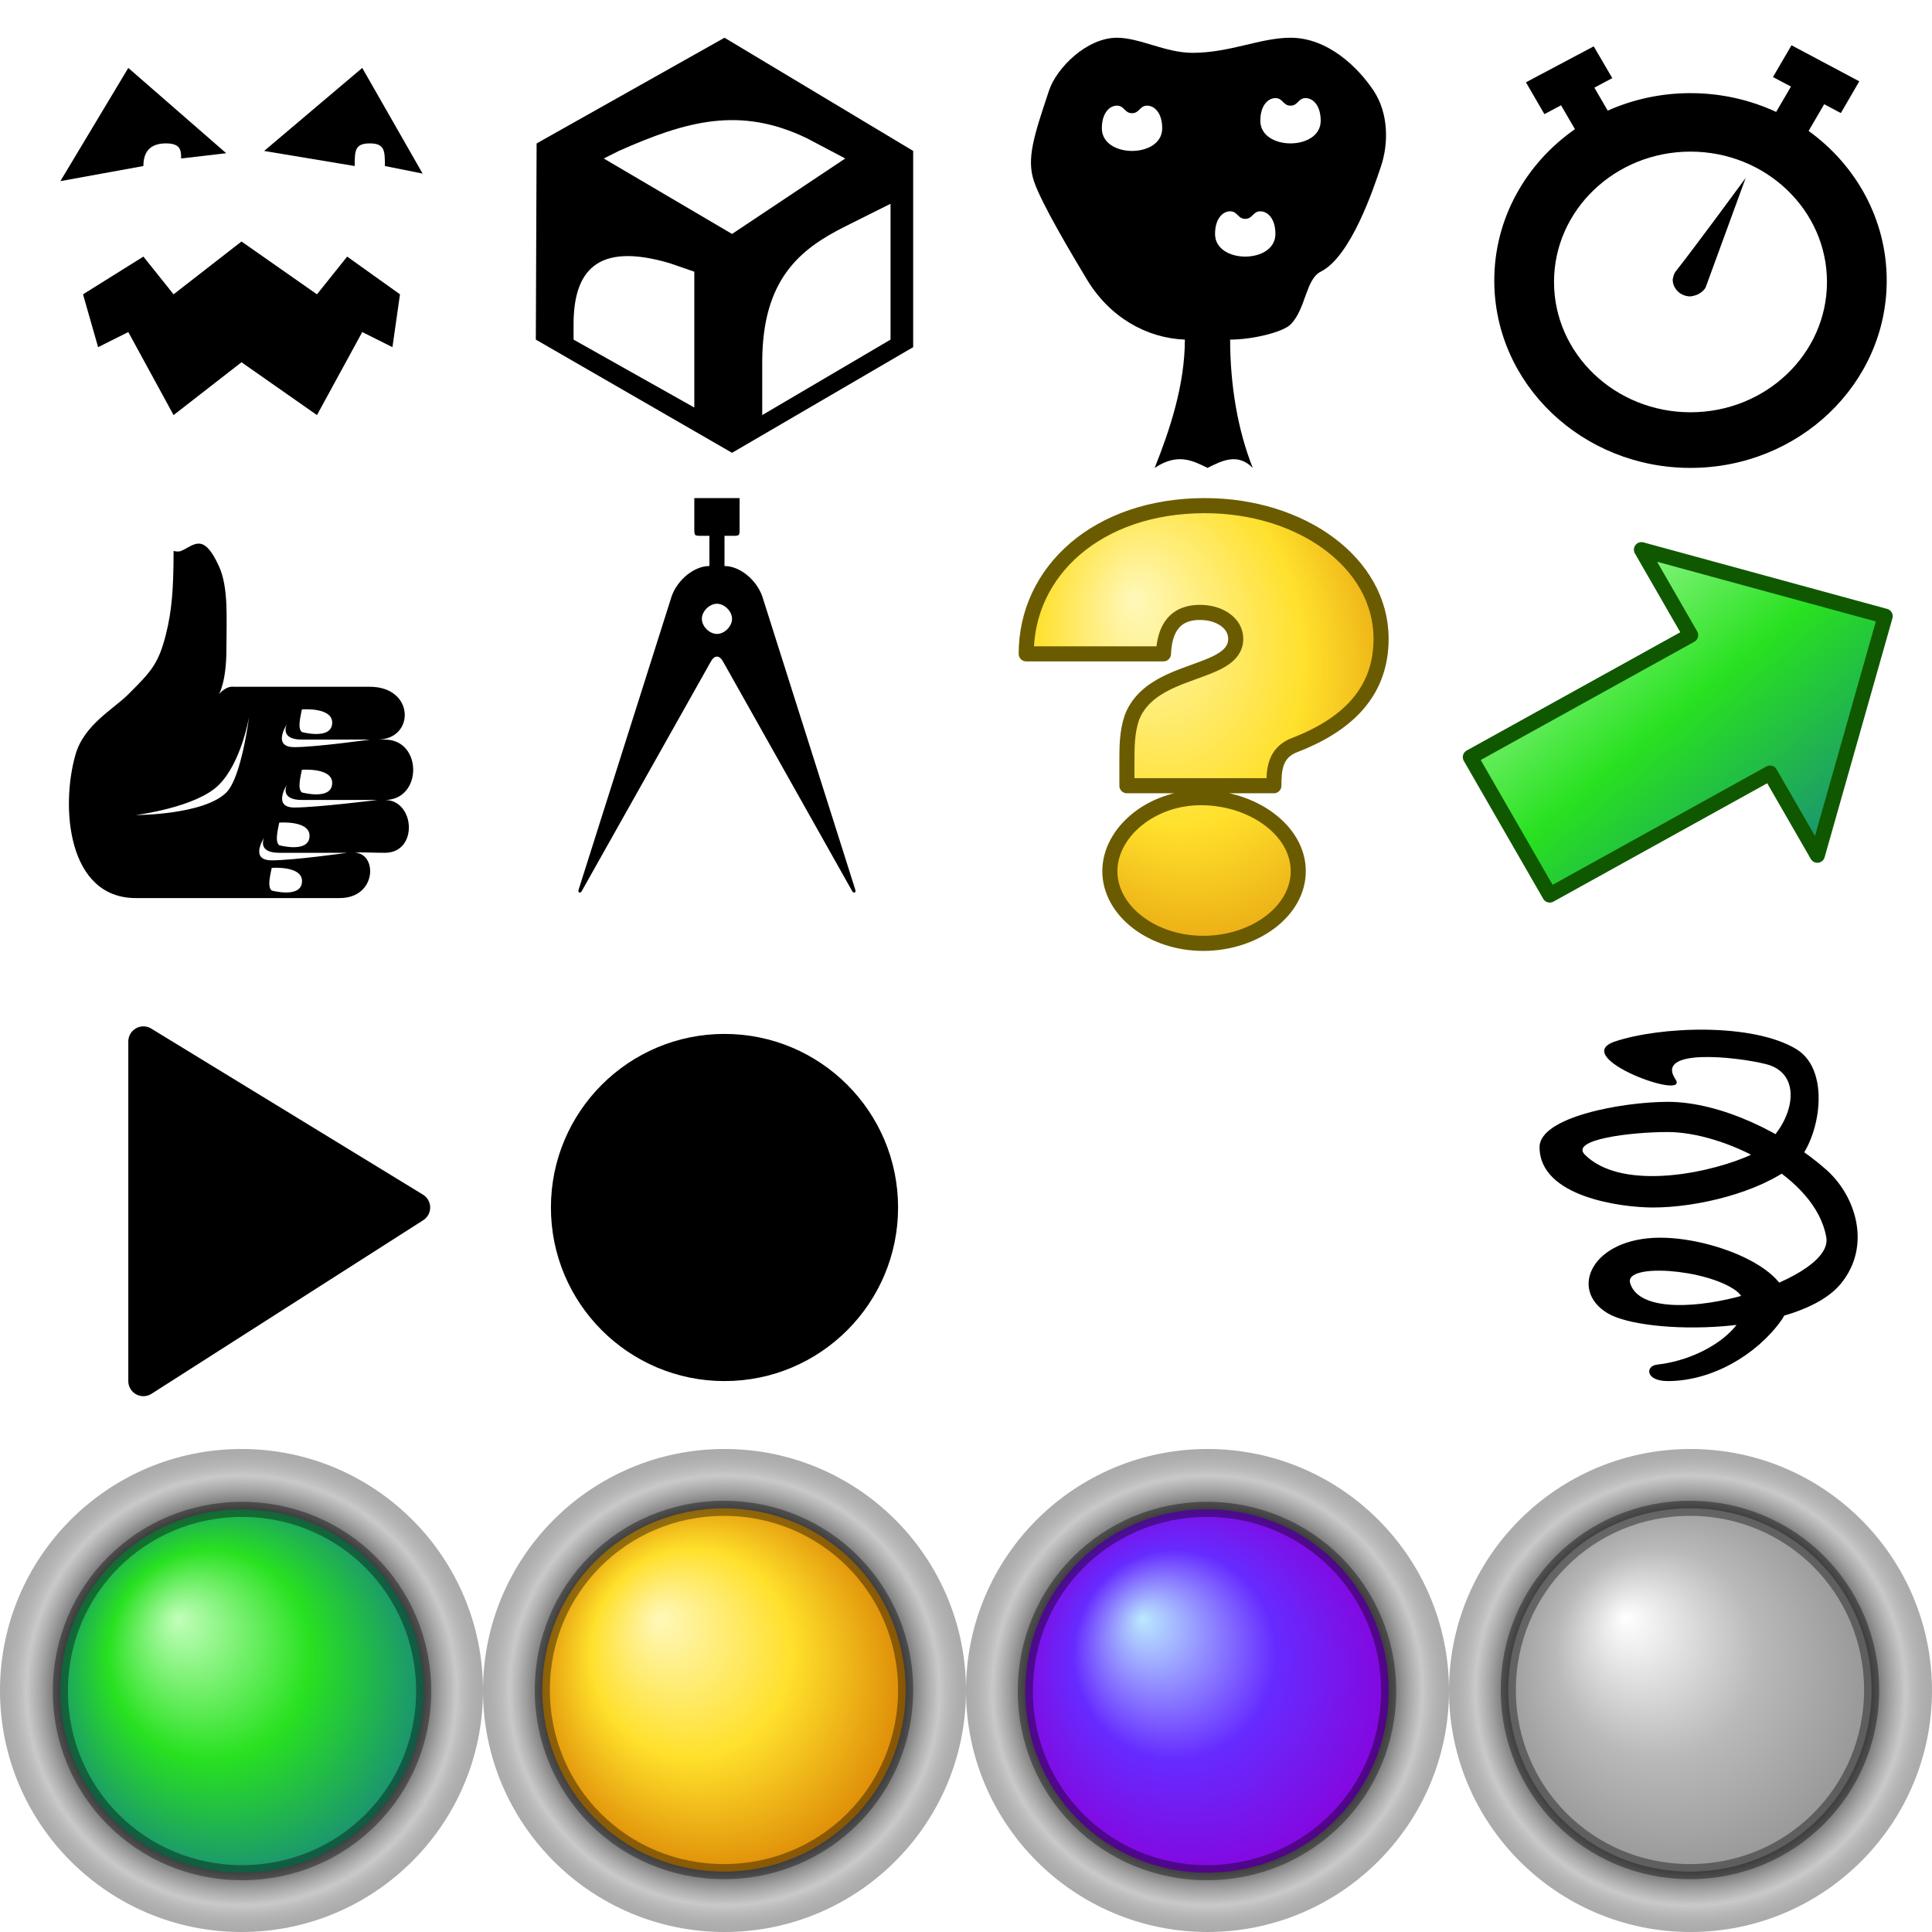
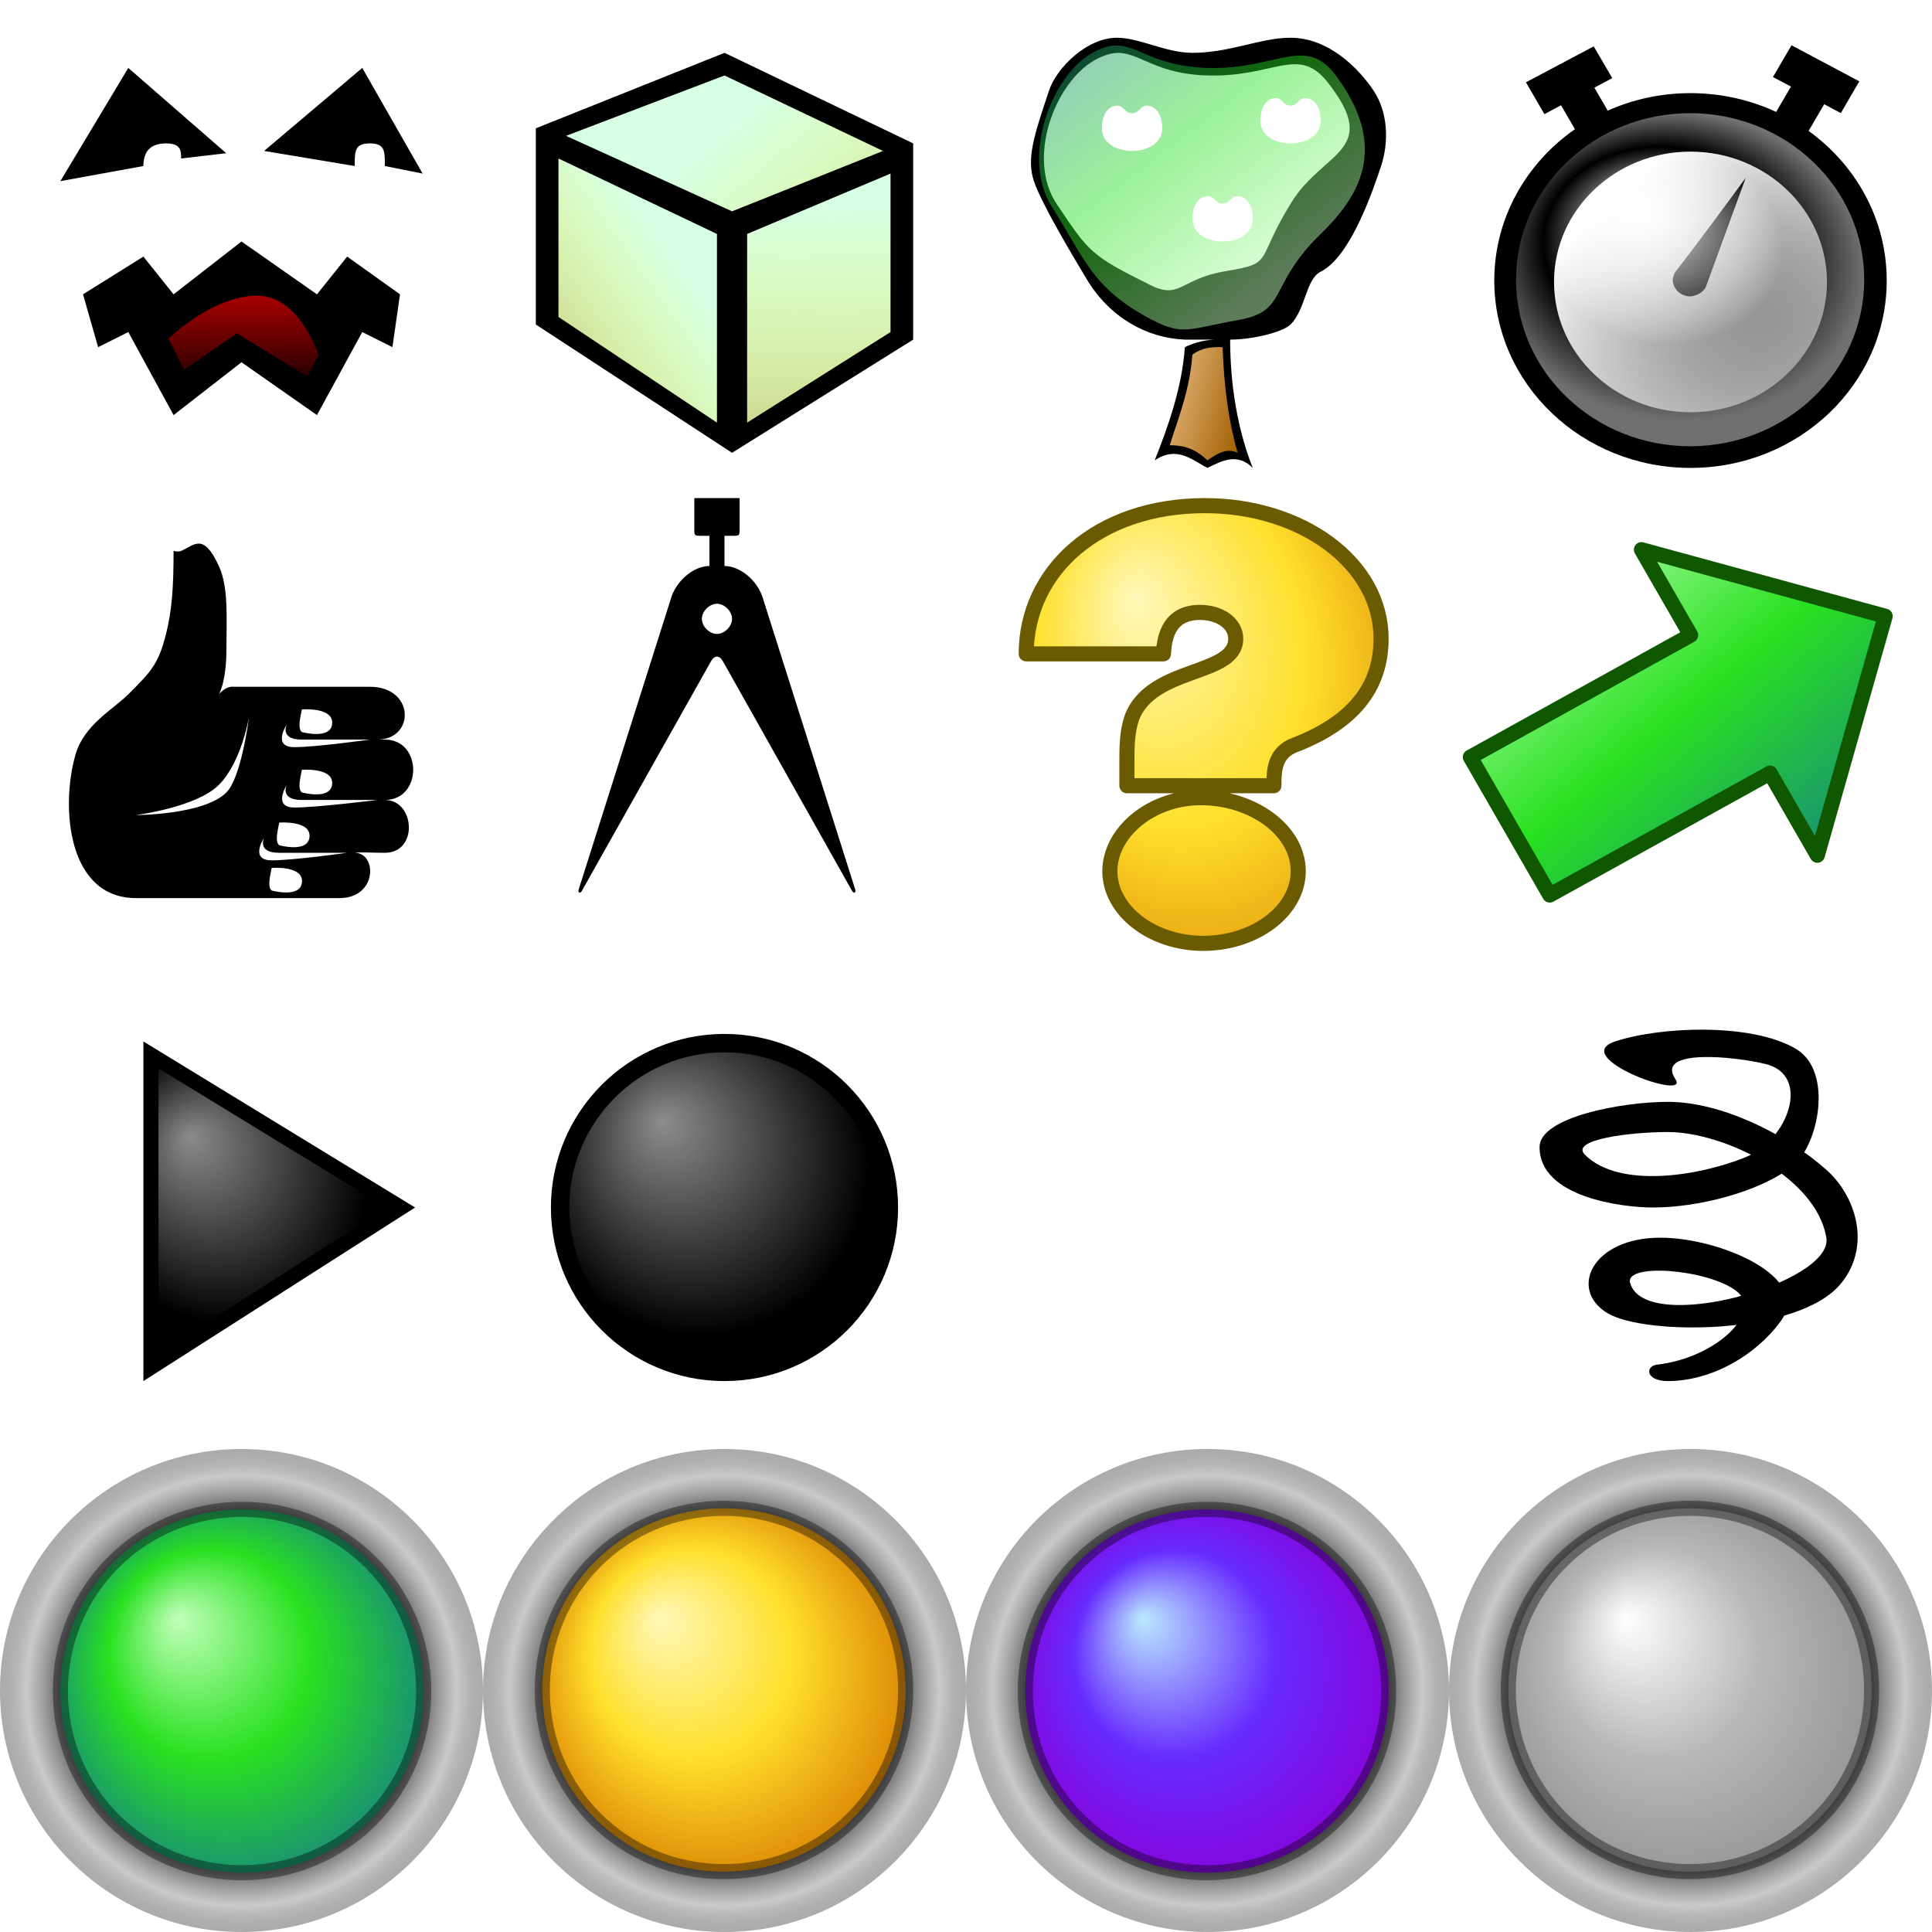
<svg xmlns="http://www.w3.org/2000/svg" xmlns:xlink="http://www.w3.org/1999/xlink" width="256" height="256" id="svg2412" version="1.0">
  <defs id="defs2414">
+     <linearGradient id="linearGradient20883">
+       <stop style="stop-color:#c50000;stop-opacity:1;" offset="0" id="stop20885" />
+       <stop style="stop-color:#c50000;stop-opacity:0;" offset="1" id="stop20887" />
+     </linearGradient>
+     <linearGradient id="linearGradient19902">
+       <stop style="stop-color:#c50000;stop-opacity:0.794;" offset="0" id="stop19904" />
+       <stop id="stop19910" offset="0.651" style="stop-color:#c50000;stop-opacity:0.314;" />
+       <stop style="stop-color:#c50000;stop-opacity:0;" offset="1" id="stop19906" />
+     </linearGradient>
+     <linearGradient id="linearGradient18923">
+       <stop style="stop-color:#ffffff;stop-opacity:1;" offset="0" id="stop18925" />
+       <stop id="stop18929" offset="0.641" style="stop-color:#ffffff;stop-opacity:0;" />
+       <stop style="stop-color:#ffffff;stop-opacity:0.439;" offset="1" id="stop18927" />
+     </linearGradient>
+     <linearGradient id="linearGradient18905">
+       <stop id="stop18907" offset="0" style="stop-color:#000000;stop-opacity:1;" />
+       <stop id="stop18909" offset="1" style="stop-color:#ffffff;stop-opacity:1;" />
+     </linearGradient>
+     <linearGradient id="linearGradient17928">
+       <stop id="stop17930" offset="0" style="stop-color:#c2ffba;stop-opacity:0.482;" />
+       <stop style="stop-color:#28e120;stop-opacity:0.457;" offset="0.5" id="stop17932" />
+       <stop id="stop17934" offset="1" style="stop-color:#188481;stop-opacity:0.492;" />
+     </linearGradient>
+     <linearGradient id="linearGradient16951">
+       <stop style="stop-color:#e9bd87;stop-opacity:1;" offset="0" id="stop16953" />
+       <stop style="stop-color:#a16000;stop-opacity:1;" offset="1" id="stop16955" />
+     </linearGradient>
+     <linearGradient id="linearGradient13065">
+       <stop id="stop13067" offset="0" style="stop-color:#000000;stop-opacity:1;" />
+       <stop id="stop13069" offset="1" style="stop-color:#000000;stop-opacity:0" />
+     </linearGradient>
+     <linearGradient id="linearGradient9102">
+       <stop style="stop-color:#ad8e40;stop-opacity:0.611;" offset="0" id="stop9104" />
+       <stop style="stop-color:#f8fc18;stop-opacity:0;" offset="1" id="stop9106" />
+     </linearGradient>
    <radialGradient gradientUnits="userSpaceOnUse" gradientTransform="matrix(0.8500516,-8.3141387e-2,9.9091691e-2,1.462186,22.19747,-575.4387)" r="128.062" fy="1405.767" fx="1070.759" cy="1443.233" cx="1101.779" id="radialGradient4332" xlink:href="#linearGradient19105" />
    <radialGradient gradientUnits="userSpaceOnUse" r="165.14" fy="1381.023" fx="260.662" cy="1381.023" cx="260.662" id="radialGradient19084" xlink:href="#linearGradient19078" />
    <linearGradient id="linearGradient3143">
      <stop id="stop3145" offset="0" style="stop-color:#656565;stop-opacity:1;" />
      <stop style="stop-color:#8c8c8c;stop-opacity:1;" offset="0.402" id="stop3153" />
      <stop style="stop-color:#777777;stop-opacity:1;" offset="0.546" id="stop3151" />
      <stop id="stop3155" offset="0.846" style="stop-color:#b7b7b7;stop-opacity:1;" />
      <stop id="stop3147" offset="1" style="stop-color:#a2a2a2;stop-opacity:1;" />
    </linearGradient>
    <linearGradient id="linearGradient3167">
      <stop style="stop-color:#b7b7b7;stop-opacity:0.328;" offset="0" id="stop3175" />
      <stop style="stop-color:#ffffff;stop-opacity:0.524;" offset="1" id="stop3177" />
    </linearGradient>
    <linearGradient id="linearGradient5125">
      <stop style="stop-color:#78552f;stop-opacity:1;" offset="0" id="stop5127" />
      <stop id="stop5131" offset="0.5" style="stop-color:#966c22;stop-opacity:1;" />
      <stop style="stop-color:#bea467;stop-opacity:1;" offset="1" id="stop5129" />
    </linearGradient>
    <linearGradient id="linearGradient7113">
      <stop id="stop7115" offset="0" style="stop-color:#ffffff;stop-opacity:1;" />
      <stop id="stop7119" offset="1" style="stop-color:#ffffff;stop-opacity:0;" />
    </linearGradient>
    <linearGradient id="linearGradient8103">
      <stop id="stop8105" offset="0" style="stop-color:#9b7013;stop-opacity:0;" />
      <stop id="stop8107" offset="1" style="stop-color:#684200;stop-opacity:0.541;" />
    </linearGradient>
    <linearGradient id="linearGradient8113">
      <stop id="stop8115" offset="0" style="stop-color:#967e39;stop-opacity:1;" />
      <stop style="stop-color:#bfa652;stop-opacity:1;" offset="0.5" id="stop8123" />
      <stop id="stop8117" offset="1" style="stop-color:#ece1b0;stop-opacity:1;" />
    </linearGradient>
    <linearGradient id="linearGradient11042">
      <stop id="stop11044" offset="0" style="stop-color:#e7bb53;stop-opacity:1;" />
      <stop id="stop11046" offset="1" style="stop-color:#bf6708;stop-opacity:1;" />
    </linearGradient>
    <linearGradient id="linearGradient4175">
      <stop id="stop4177" offset="0" style="stop-color:#d5eeef;stop-opacity:1;" />
      <stop id="stop4179" offset="1" style="stop-color:#55b8ff;stop-opacity:1;" />
    </linearGradient>
    <linearGradient id="linearGradient4193">
      <stop id="stop4195" offset="0" style="stop-color:#956f00;stop-opacity:1;" />
      <stop style="stop-color:#fcf5e1;stop-opacity:1;" offset="0.943" id="stop4201" />
      <stop id="stop4197" offset="1" style="stop-color:#ffca2d;stop-opacity:1;" />
    </linearGradient>
    <linearGradient id="linearGradient10639">
      <stop id="stop10641" offset="0" style="stop-color:#ffffff;stop-opacity:1;" />
      <stop id="stop10643" offset="1" style="stop-color:#858585;stop-opacity:1;" />
    </linearGradient>
    <linearGradient id="linearGradient12979">
      <stop id="stop12981" offset="0" style="stop-color:#fcd6b2;stop-opacity:1;" />
      <stop id="stop12983" offset="1" style="stop-color:#fff2e9;stop-opacity:1;" />
    </linearGradient>
    <linearGradient id="linearGradient12993">
      <stop id="stop12995" offset="0" style="stop-color:#000000;stop-opacity:1;" />
      <stop style="stop-color:#757575;stop-opacity:1;" offset="0.485" id="stop13001" />
      <stop id="stop12997" offset="1" style="stop-color:#646464;stop-opacity:1;" />
    </linearGradient>
    <linearGradient id="linearGradient13059">
      <stop id="stop13061" offset="0" style="stop-color:#2724c9;stop-opacity:1;" />
      <stop id="stop13063" offset="1" style="stop-color:#15136f;stop-opacity:1;" />
    </linearGradient>
    <linearGradient id="linearGradient14149">
      <stop id="stop14151" offset="0" style="stop-color:#ff4f4f;stop-opacity:1;" />
      <stop id="stop14153" offset="1" style="stop-color:#1100fd;stop-opacity:1;" />
    </linearGradient>
    <linearGradient id="linearGradient14168">
      <stop id="stop14170" offset="0" style="stop-color:#ffffff;stop-opacity:1;" />
      <stop style="stop-color:#7f7f7f;stop-opacity:1;" offset="0.776" id="stop14176" />
      <stop id="stop14172" offset="1" style="stop-color:#000000;stop-opacity:1;" />
    </linearGradient>
    <linearGradient id="linearGradient19078">
      <stop id="stop19080" offset="0" style="stop-color:#000000;stop-opacity:1;" />
      <stop style="stop-color:#000000;stop-opacity:1;" offset="0.676" id="stop4444" />
      <stop style="stop-color:#5c5c5c;stop-opacity:1;" offset="0.741" id="stop19086" />
      <stop id="stop19088" offset="0.891" style="stop-color:#aeaeae;stop-opacity:0.663;" />
      <stop id="stop19082" offset="1" style="stop-color:#3e3e3e;stop-opacity:0.436;" />
    </linearGradient>
    <linearGradient id="linearGradient19105">
      <stop id="stop19107" offset="0" style="stop-color:#fff8ba;stop-opacity:1;" />
      <stop style="stop-color:#ffe02b;stop-opacity:1;" offset="0.5" id="stop19113" />
      <stop id="stop19109" offset="1" style="stop-color:#d87c00;stop-opacity:1;" />
    </linearGradient>
    <linearGradient id="linearGradient20092">
      <stop style="stop-color:#c2ffba;stop-opacity:1;" offset="0" id="stop20094" />
      <stop id="stop20096" offset="0.5" style="stop-color:#28e120;stop-opacity:1;" />
      <stop style="stop-color:#188481;stop-opacity:1;" offset="1" id="stop20098" />
    </linearGradient>
    <linearGradient id="linearGradient3337">
      <stop style="stop-color:#bae9ff;stop-opacity:1;" offset="0" id="stop3339" />
      <stop id="stop3341" offset="0.5" style="stop-color:#662bff;stop-opacity:1;" />
      <stop style="stop-color:#8a00d8;stop-opacity:1;" offset="1" id="stop3343" />
    </linearGradient>
    <linearGradient id="linearGradient3348">
      <stop id="stop3350" offset="0" style="stop-color:#ffffff;stop-opacity:1;" />
      <stop style="stop-color:#b9b9b9;stop-opacity:1;" offset="0.5" id="stop3352" />
      <stop id="stop3354" offset="1" style="stop-color:#919191;stop-opacity:1;" />
    </linearGradient>
    <radialGradient xlink:href="#linearGradient19105" id="radialGradient3276" gradientUnits="userSpaceOnUse" gradientTransform="matrix(0.8500516,-8.3141385e-2,9.9091689e-2,1.462186,-1083.059,-1860.513)" cx="1101.779" cy="1443.233" fx="1070.759" fy="1405.767" r="128.062" />
    <radialGradient xlink:href="#linearGradient20092" id="radialGradient3300" gradientUnits="userSpaceOnUse" gradientTransform="matrix(1.077378,7.7200246e-8,-7.9972563e-8,1.116067,-20.17022,-160.2905)" cx="260.672" cy="1381.015" fx="220.196" fy="1337.302" r="125.541" />
    <radialGradient xlink:href="#linearGradient19078" id="radialGradient5441" gradientUnits="userSpaceOnUse" cx="260.662" cy="1381.023" fx="260.662" fy="1381.023" r="165.14" />
    <radialGradient xlink:href="#linearGradient19105" id="radialGradient8356" gradientUnits="userSpaceOnUse" gradientTransform="matrix(1.077378,7.7200246e-8,-7.9972563e-8,1.116067,-20.17022,-160.2905)" cx="260.672" cy="1381.015" fx="220.196" fy="1337.302" r="125.541" />
    <radialGradient xlink:href="#linearGradient3337" id="radialGradient8360" gradientUnits="userSpaceOnUse" gradientTransform="matrix(1.077378,7.7200246e-8,-7.9972563e-8,1.116067,-20.17022,-160.2905)" cx="260.672" cy="1381.015" fx="220.196" fy="1337.302" r="125.541" />
    <radialGradient xlink:href="#linearGradient3348" id="radialGradient8364" gradientUnits="userSpaceOnUse" gradientTransform="matrix(1.077378,7.7200246e-8,-7.9972563e-8,1.116067,-20.17022,-160.2905)" cx="260.672" cy="1381.015" fx="220.196" fy="1337.302" r="125.541" />
    <radialGradient xlink:href="#linearGradient19105" id="radialGradient14195" gradientUnits="userSpaceOnUse" gradientTransform="matrix(0.2792664,-2.112386e-2,3.2554481e-2,0.3715,-194.6947,-420.3405)" cx="1101.779" cy="1443.233" fx="1070.759" fy="1405.767" r="128.062" />
    <linearGradient xlink:href="#linearGradient20092" id="linearGradient22056" x1="200.901" y1="71.833" x2="240.898" y2="119.596" gradientUnits="userSpaceOnUse" />
+     <radialGradient xlink:href="#linearGradient7113" id="radialGradient7150" gradientUnits="userSpaceOnUse" gradientTransform="matrix(1.086984,-1.8890372e-2,3.7378081e-2,0.5618626,-13.8766,67.79762)" cx="91.464" cy="144.685" fx="86.558" fy="138.658" r="22.5" />
+     <radialGradient xlink:href="#linearGradient7113" id="radialGradient8121" cx="30.877" cy="157.807" fx="27.055" fy="152.869" r="15.109" gradientTransform="matrix(1.227333,-6.2598408e-2,6.3701384e-2,1.248959,-17.85773,-38.7202)" gradientUnits="userSpaceOnUse" />
+     <linearGradient xlink:href="#linearGradient9102" id="linearGradient9100" x1="66.934" y1="48.422" x2="87.375" y2="33.732" gradientUnits="userSpaceOnUse" gradientTransform="translate(0.4298467,-0.8596934)" />
+     <linearGradient xlink:href="#linearGradient9102" id="linearGradient9110" gradientUnits="userSpaceOnUse" x1="87.4" y1="65.95" x2="87.172" y2="26.639" gradientTransform="translate(24,1)" />
+     <linearGradient xlink:href="#linearGradient9102" id="linearGradient9114" gradientUnits="userSpaceOnUse" gradientTransform="translate(30.4239,-19.71641)" x1="101.179" y1="58.959" x2="75.825" y2="29.172" />
+     <linearGradient xlink:href="#linearGradient18905" id="linearGradient12061" x1="122.97" y1="170.654" x2="105.554" y2="133.903" gradientUnits="userSpaceOnUse" />
+     <linearGradient xlink:href="#linearGradient17928" id="linearGradient12094" gradientUnits="userSpaceOnUse" gradientTransform="matrix(1.024746,0,0,1.069187,-20.45741,110.8488)" x1="187.751" y1="-70.942" x2="162.61" y2="-105.073" />
+     <linearGradient xlink:href="#linearGradient16951" id="linearGradient16957" x1="153.21" y1="51.71" x2="165.503" y2="54.934" gradientUnits="userSpaceOnUse" />
+     <radialGradient xlink:href="#linearGradient18923" id="radialGradient18921" cx="222.539" cy="37.152" fx="217.295" fy="29.075" r="22.782" gradientTransform="matrix(1.073291,8.4089246e-2,-7.4534673e-2,0.8176915,-13.54089,-11.73898)" gradientUnits="userSpaceOnUse" spreadMethod="pad" />
+     <linearGradient xlink:href="#linearGradient20883" id="linearGradient20889" x1="33.846" y1="36.548" x2="34.137" y2="53.671" gradientUnits="userSpaceOnUse" />
  </defs>
  <g id="layer1">
    <path id="FillArea" style="color:#000000;fill:#868686;fill-opacity:0;fill-rule:evenodd;stroke:none;stroke-width:2;stroke-linecap:round;stroke-linejoin:round;stroke-miterlimit:4;stroke-dashoffset:0;stroke-opacity:1;marker:none;marker-start:none;marker-mid:none;marker-end:none;visibility:visible;display:inline;overflow:visible;enable-background:accumulate;opacity:1" d="M 64,32 C 64,49.664 49.664,64 32,64 C 14.336,64 0,49.664 0,32 C 0,14.336 14.336,3.5527137e-15 32,0 C 49.664,-7.1054274e-15 64,14.336 64,32 z M 128,32 C 128,49.664 113.664,64 96,64 C 78.336,64 64,49.664 64,32 C 64,14.336 78.336,3.5527137e-15 96,0 C 113.664,-7.1054274e-15 128,14.336 128,32 z M 192,32 C 192,49.664 177.664,64 160,64 C 142.336,64 128,49.664 128,32 C 128,14.336 142.336,3.5527137e-15 160,0 C 177.664,-7.1054274e-15 192,14.336 192,32 z M 256,32 C 256,49.664 241.664,64 224,64 C 206.336,64 192,49.664 192,32 C 192,14.336 206.336,3.5527137e-15 224,0 C 241.664,-7.1054274e-15 256,14.336 256,32 z M 192,96 C 192,113.664 177.664,128 160,128 C 142.336,128 128,113.664 128,96 C 128,78.336 142.336,64 160,64 C 177.664,64 192,78.336 192,96 z M 128,96 C 128,113.664 113.664,128 96,128 C 78.336,128 64,113.664 64,96 C 64,78.336 78.336,64 96,64 C 113.664,64 128,78.336 128,96 z M 64,96 C 64,113.664 49.664,128 32,128 C 14.336,128 0,113.664 0,96 C 0,78.336 14.336,64 32,64 C 49.664,64 64,78.336 64,96 z M 256,96 C 256,113.664 241.664,128 224,128 C 206.336,128 192,113.664 192,96 C 192,78.336 206.336,64 224,64 C 241.664,64 256,78.336 256,96 z M 64,160 C 64,177.664 49.664,192 32,192 C 14.336,192 9.9999994e-08,177.664 9.9999994e-08,160 C 9.9999994e-08,142.336 14.336,128 32,128 C 49.664,128 64,142.336 64,160 z M 128,160 C 128,177.664 113.664,192 96,192 C 78.336,192 64,177.664 64,160 C 64,142.336 78.336,128 96,128 C 113.664,128 128,142.336 128,160 z M 192,160 C 192,177.664 177.664,192 160,192 C 142.336,192 128,177.664 128,160 C 128,142.336 142.336,128 160,128 C 177.664,128 192,142.336 192,160 z M 256,160 C 256,177.664 241.664,192 224,192 C 206.336,192 192,177.664 192,160 C 192,142.336 206.336,128 224,128 C 241.664,128 256,142.336 256,160 z " />
+     <path style="fill:#6cff91;fill-opacity:0.266;fill-rule:evenodd;stroke:#000000;stroke-width:1px;stroke-linecap:butt;stroke-linejoin:miter;stroke-opacity:1" d="M 72,18 L 96,8 L 119,20 L 120,45 L 97,58 L 72,43 L 72,18 z " id="path15009" />
+     <path style="opacity:1;color:#000000;fill:url(#linearGradient12061);fill-opacity:1.0;fill-rule:nonzero;stroke:none;stroke-width:4;stroke-linecap:round;stroke-linejoin:round;marker:none;marker-start:none;marker-mid:none;marker-end:none;stroke-miterlimit:4;stroke-dasharray:none;stroke-dashoffset:0;stroke-opacity:1;visibility:visible;display:inline;overflow:visible;enable-background:accumulate" id="path10119" d="M 117 150.5 A 22.5 11.5 0 1 1  72,150.5 A 22.5 11.5 0 1 1  117 150.5 z" transform="matrix(0.9139646,0,0,1.788192,136.3226,-231.1546)" />
+     <path id="Monster" style="fill:#000000;fill-opacity:1;fill-rule:evenodd;stroke:none;stroke-width:1px;stroke-linecap:butt;stroke-linejoin:miter;stroke-opacity:1" d="M 17,9 L 8,24 L 19,22 C 19,20 20,19 22,19 C 24,19 24,20 24,21 L 29.975,20.302 L 17,9 z M 48,9 L 35,20 L 47,22 C 47,20 47,19 49,19 C 51,19 51,20 51,22 L 56,23 L 48,9 z M 32,48 L 23,55 L 17,44 L 13,46 L 11,39 L 19,34 L 23,39 L 32,32 L 42,39 L 46,34 L 53,39 L 52,46 L 48,44 L 42,55 L 32,48 z " />
    <path style="color:#000000;fill:url(#radialGradient19084);fill-opacity:1;fill-rule:evenodd;stroke:none;stroke-width:12;stroke-linecap:round;stroke-linejoin:round;marker:none;marker-start:none;marker-mid:none;marker-end:none;stroke-miterlimit:4;stroke-dasharray:none;stroke-dashoffset:0;stroke-opacity:1;visibility:visible;display:inline;overflow:visible;enable-background:accumulate" id="IconBorder1" d="M 425.802 1381.023 A 165.14 165.14 0 1 1  95.522,1381.023 A 165.14 165.14 0 1 1  425.802 1381.023 z" transform="matrix(0.1937751,0,0,0.1937751,-18.50981,-43.60786)" />
    <path xlink:href="#path18105" style="color:#000000;fill:url(#radialGradient3300);fill-opacity:1;fill-rule:evenodd;stroke:#000000;stroke-width:10.107;stroke-linecap:round;stroke-linejoin:round;marker:none;marker-start:none;marker-mid:none;marker-end:none;stroke-miterlimit:4;stroke-dasharray:none;stroke-dashoffset:0;stroke-opacity:0.384;visibility:visible;display:inline;overflow:visible;enable-background:accumulate" id="GreenFill" d="M 260.656,1259.375 C 193.039,1259.375 139.031,1313.404 139.031,1381.031 C 139.031,1448.659 193.029,1502.656 260.656,1502.656 C 328.284,1502.656 382.312,1448.649 382.312,1381.031 C 382.312,1313.414 328.274,1259.375 260.656,1259.375 z " transform="matrix(0.1978785,0,0,0.1978785,-19.51129,-49.20322)" />
    <path style="font-size:327.521px;font-style:normal;font-variant:normal;font-weight:800;font-stretch:normal;text-align:start;line-height:125%;writing-mode:lr-tb;text-anchor:start;fill:url(#radialGradient14195);fill-opacity:1;stroke:#6b5b00;stroke-width:2;stroke-linecap:round;stroke-linejoin:round;stroke-miterlimit:4;stroke-dasharray:none;stroke-opacity:1;font-family:Blippo" d="M 168.797,104.113 C 168.797,102.033 168.904,99.703 171.594,98.704 C 179.126,95.792 183,91.215 183,84.641 C 183,74.572 172.455,67 159.651,67 C 145.448,67 135.979,75.654 135.979,86.638 L 154.163,86.638 C 154.271,84.225 155.024,81.146 159.005,81.146 C 161.588,81.146 163.74,82.561 163.74,84.641 C 163.74,89.634 152.549,88.22 149.967,95.126 C 149.321,97.04 149.321,99.037 149.321,101.034 L 149.321,104.113 L 168.797,104.113 M 147.062,115.43 C 147.062,120.673 152.657,125 159.436,125 C 166.214,125 172.025,120.756 172.025,115.43 C 172.025,110.022 165.999,105.694 159.113,105.694 C 152.442,105.694 147.062,110.354 147.062,115.43" id="Quest" />
    <path style="fill:url(#linearGradient22056);fill-opacity:1.0;fill-rule:evenodd;stroke:#105800;stroke-width:2;stroke-linecap:round;stroke-linejoin:round;stroke-miterlimit:4;stroke-dasharray:none;stroke-opacity:1" d="M 249.797,81.649 L 217.499,72.833 L 224.02,84.161 L 194.83,100.322 L 205.351,118.596 L 234.54,102.436 L 240.808,113.323 L 249.797,81.649 z " id="Waypoint" />
-     <path id="Monster" style="fill:#000000;fill-opacity:1;fill-rule:evenodd;stroke:none;stroke-width:1px;stroke-linecap:butt;stroke-linejoin:miter;stroke-opacity:1" d="M 17,9 L 8,24 L 19,22 C 19,20 20,19 22,19 C 24,19 24,20 24,21 L 29.975,20.302 L 17,9 z M 48,9 L 35,20 L 47,22 C 47,20 47,19 49,19 C 51,19 51,20 51,22 L 56,23 L 48,9 z M 32,48 L 23,55 L 17,44 L 13,46 L 11,39 L 19,34 L 23,39 L 32,32 L 42,39 L 46,34 L 53,39 L 52,46 L 48,44 L 42,55 L 32,48 z " />
    <use x="0" y="0" xlink:href="#IconBorder1" id="IconBorder2" transform="translate(63.99999,0)" width="256" height="256" />
    <use x="0" y="0" xlink:href="#IconBorder1" id="IconBorder3" transform="translate(128,-2.4224698e-7)" width="256" height="256" />
    <path transform="matrix(0.1937751,0,0,0.1937751,173.4902,-43.60786)" d="M 425.802 1381.023 A 165.14 165.14 0 1 1  95.522,1381.023 A 165.14 165.14 0 1 1  425.802 1381.023 z" id="IconBorder4" style="color:#000000;fill:url(#radialGradient5441);fill-opacity:1;fill-rule:evenodd;stroke:none;stroke-width:12;stroke-linecap:round;stroke-linejoin:round;marker:none;marker-start:none;marker-mid:none;marker-end:none;stroke-miterlimit:4;stroke-dasharray:none;stroke-dashoffset:0;stroke-opacity:1;visibility:visible;display:inline;overflow:visible;enable-background:accumulate" />
    <path xlink:href="#path18105" style="color:#000000;fill:url(#radialGradient8356);fill-opacity:1.0;fill-rule:evenodd;stroke:#000000;stroke-width:10.107;stroke-linecap:round;stroke-linejoin:round;marker:none;marker-start:none;marker-mid:none;marker-end:none;stroke-miterlimit:4;stroke-dasharray:none;stroke-dashoffset:0;stroke-opacity:0.384;visibility:visible;display:inline;overflow:visible;enable-background:accumulate" id="YellowFill" d="M 260.656,1259.375 C 193.039,1259.375 139.031,1313.404 139.031,1381.031 C 139.031,1448.659 193.029,1502.656 260.656,1502.656 C 328.284,1502.656 382.312,1448.649 382.312,1381.031 C 382.312,1313.414 328.274,1259.375 260.656,1259.375 z " transform="matrix(0.1978785,0,0,0.1978785,44.34858,-49.34336)" />
    <path xlink:href="#path18105" style="color:#000000;fill:url(#radialGradient8360);fill-opacity:1.0;fill-rule:evenodd;stroke:#000000;stroke-width:10.107;stroke-linecap:round;stroke-linejoin:round;marker:none;marker-start:none;marker-mid:none;marker-end:none;stroke-miterlimit:4;stroke-dasharray:none;stroke-dashoffset:0;stroke-opacity:0.384;visibility:visible;display:inline;overflow:visible;enable-background:accumulate" id="BlueFill" d="M 260.656,1259.375 C 193.039,1259.375 139.031,1313.404 139.031,1381.031 C 139.031,1448.659 193.029,1502.656 260.656,1502.656 C 328.284,1502.656 382.312,1448.649 382.312,1381.031 C 382.312,1313.414 328.274,1259.375 260.656,1259.375 z " transform="matrix(0.1978785,0,0,0.1978785,108.3486,-49.20324)" />
    <path xlink:href="#path18105" style="color:#000000;fill:url(#radialGradient8364);fill-opacity:1.0;fill-rule:evenodd;stroke:#000000;stroke-width:10.107;stroke-linecap:round;stroke-linejoin:round;marker:none;marker-start:none;marker-mid:none;marker-end:none;stroke-miterlimit:4;stroke-dasharray:none;stroke-dashoffset:0;stroke-opacity:0.384;visibility:visible;display:inline;overflow:visible;enable-background:accumulate" id="GrayFill" d="M 260.656,1259.375 C 193.039,1259.375 139.031,1313.404 139.031,1381.031 C 139.031,1448.659 193.029,1502.656 260.656,1502.656 C 328.284,1502.656 382.312,1448.649 382.312,1381.031 C 382.312,1313.414 328.274,1259.375 260.656,1259.375 z " transform="matrix(0.1978785,0,0,0.1978785,172.3486,-49.34336)" />
-     <path id="Item" style="fill:#000000;fill-opacity:1;fill-rule:evenodd;stroke:none;stroke-width:1px;stroke-linecap:butt;stroke-linejoin:miter;stroke-opacity:1" d="M 118,27 L 112,30 C 106,33 101,37 101,48 L 101,55 L 118,45 L 118,27 z M 106.938,18.331 C 98.088,14.047 91,16 82,20 L 80,21 L 97,31 L 112,21 L 106.938,18.331 z M 88.718,34.87 C 79,32 76,36 76,43 L 76,45 L 92,54 L 92,36 L 88.718,34.87 z M 71,45 L 71.103,19.007 L 96,5 L 121,20 L 121,46 L 97,60 L 71,45 z " />
    <path id="Event" style="color:#000000;fill:#000000;fill-opacity:1;fill-rule:evenodd;stroke:none;stroke-width:1;stroke-linecap:round;stroke-linejoin:round;marker:none;marker-start:none;marker-mid:none;marker-end:none;stroke-miterlimit:4;stroke-dashoffset:0;stroke-opacity:1;visibility:visible;display:inline;overflow:visible;enable-background:accumulate" d="M 237.384,6 L 234.926,10.208 L 237.31,11.473 L 235.35,14.831 C 231.919,13.237 228.065,12.342 223.995,12.342 C 220.075,12.342 216.365,13.174 213.031,14.659 L 211.262,11.614 L 213.635,10.35 L 211.177,6.142 L 202.195,10.906 L 204.642,15.124 L 206.845,13.951 L 208.688,17.117 C 202.212,21.634 198,28.937 198,37.176 C 198,50.882 209.643,62 223.995,62 C 238.347,62 250,50.882 250,37.176 C 250,29.08 245.936,21.883 239.651,17.35 L 241.716,13.809 L 243.92,14.983 L 246.367,10.775 L 237.384,6 z M 242.083,37.359 C 242.083,46.892 233.981,54.628 223.999,54.628 C 214.017,54.628 205.915,46.892 205.915,37.359 C 205.915,27.827 214.017,20.09 223.999,20.09 C 233.981,20.09 242.083,27.827 242.083,37.359 z M 231.312,23.578 C 231.312,23.578 224.881,32.356 222.064,35.933 C 221.766,36.312 221.727,36.66 221.641,37.036 C 221.641,38.271 222.691,39.274 223.985,39.274 C 224.847,39.174 225.527,38.812 225.987,38.134 L 231.312,23.578 z " />
    <path id="Reputation" style="fill:#000000;fill-opacity:1;fill-rule:evenodd;stroke:none;stroke-width:1px;stroke-linecap:butt;stroke-linejoin:miter;stroke-opacity:1" d="M 17,92 C 20,89 21,88 22,84 C 22.767,80.932 23,78 23,73 C 23,73 23.592,73.176 24,73 C 25.739,72.247 26.934,70.505 29,75 C 30.315,77.863 30,82 30,86 C 30,90.455 29,92 29,92 C 29,92 29.902,90.856 31,91 C 38,91 41,91 49,91 C 55,91 55,98 50,98 C 51,98 50,98 51,98 C 56,98 56,106 51,106 C 55,106 55.467,113 51,113 C 49,113 48.036,112.882 47,113 C 50,113 50,119 45,119 C 29,119 27,119 18,119 C 8.98,119 8,107 10,100 C 11.133,96.036 15,94 17,92 z M 49,98 C 49,98 41.922,99 39,99 C 36,99 38,96 38,96 C 38,96 37,98 40,98 C 42.922,98 49,98 49,98 z M 50,106 C 50,106 42,107 39,107 C 36.078,107 38,104 38,104 C 38,104 37,106 40,106 C 42.922,106 50,106 50,106 z M 46,113 C 46,113 38.922,114 36,114 C 33,114 35,111 35,111 C 35,111 34,113 37,113 C 39.922,113 46,113 46,113 z M 40,102 C 39.815,102.982 39.394,104.515 40,105 C 40,105 43.711,106.023 44,104 C 44.336,101.648 40,102 40,102 z M 40,94 C 39.815,94.982 39.394,96.515 40,97 C 40,97 43.711,98.023 44,96 C 44.336,93.648 40,94 40,94 z M 37,109 C 36.815,109.982 36.394,111.515 37,112 C 37,112 40.711,113.023 41,111 C 41.336,108.648 37,109 37,109 z M 36,115 C 35.815,115.982 35.394,117.515 36,118 C 36,118 39.711,119.023 40,117 C 40.336,114.648 36,115 36,115 z M 18,108 C 18,108 27,108 30,105 C 32,103 33,95 33,95 C 33,95 32,101 29,104 C 26,107 18,108 18,108 z " />
    <path id="Location" style="fill:#000000;fill-opacity:1;fill-rule:evenodd;stroke:none;stroke-width:1px;stroke-linecap:butt;stroke-linejoin:miter;stroke-opacity:1" d="M 95,80 C 96,80 97,81 97,82 C 97,83 96,84 95,84 M 98,66 L 95,66 L 95,87 C 95.474,87.032 95.669,87.416 96,88 L 112.904,118.052 C 113.065,118.409 113.463,118.325 113.335,117.902 L 101,79 C 100.204,76.785 98,75 96,75 L 96,71 L 97,71 C 98,71 98,71 98,70 L 98,66 z M 95,80 C 94,80 93,81 93,82 C 93,83 94,84 95,84 M 92,66 L 95,66 L 95,87 C 94.526,87.032 94.331,87.416 94,88 L 77.096,118.052 C 76.935,118.409 76.537,118.325 76.665,117.902 L 89,79 C 89.796,76.785 92,75 94,75 L 94,71 L 93,71 C 92,71 92,71 92,70 L 92,66 z " />
-     <path id="Object" style="fill:#000000;fill-opacity:1;fill-rule:evenodd;stroke:none;stroke-width:1px;stroke-linecap:butt;stroke-linejoin:miter;stroke-opacity:1" d="M 171,5 C 167,5 163,7 158,7 C 154.452,7 151,5 148,5 C 144,5 140,9 139,12 C 137,18 136,21 137,24 C 138,27 142.145,33.908 144,37 C 147,42 151.87,44.798 157,45 C 157,51 155,57 153,62 C 156,60 158,61 160,62 C 162,61 164,60 166,62 C 164,57 163,51 163,45 C 166,45 170,44 171,43 C 173.038,40.962 173,37 175,36 C 179,34 182,25 183,22 C 184,19 184,15 182,12 C 180,9 176,5 171,5 z M 163,28 C 164,28 164,29 165,29 C 166,29 166,28 167,28 C 168,28 169,29 169,31 C 169,33 167,34 165,34 C 163,34 161,33 161,31 C 161,29 162,28 163,28 z M 148,14 C 149,14 149,15 150,15 C 151,15 151,14 152,14 C 153,14 154,15 154,17 C 154,19 152,20 150,20 C 148,20 146,19 146,17 C 146,15 147,14 148,14 z M 169,13 C 170,13 170,14 171,14 C 172,14 172,13 173,13 C 174,13 175,14 175,16 C 175,18 173,19 171,19 C 169,19 167,18 167,16 C 167,14 168,13 169,13 z " />
-     <path style="fill:#000000;fill-opacity:1;fill-rule:evenodd;stroke:#000000;stroke-width:4;stroke-linecap:round;stroke-linejoin:round;stroke-miterlimit:4;stroke-dasharray:none;stroke-opacity:1" d="M 19,138 L 19,183 L 55,160 L 19,138 z " id="MenuArrow" />
+     <path style="fill:#000000;fill-opacity:1;fill-rule:evenodd;stroke:none;stroke-width:4;stroke-linecap:round;stroke-linejoin:round;stroke-miterlimit:4;stroke-dasharray:none;stroke-opacity:1" d="M 19,138 L 19,183 L 55,160 L 19,138 z " id="MenuArrow" />
    <path style="fill:#000000;fill-opacity:1;fill-rule:nonzero;stroke:none;stroke-width:1px;stroke-linecap:butt;stroke-linejoin:miter;stroke-opacity:1" d="M 221,183 C 226.769,183 232.686,179.601 236,175 C 240.117,169.283 228,164 220,164 C 210.929,164 207.824,170.894 213,174 C 218,177 238.428,176.965 244,170 C 248,165 245.885,158.443 242,155 C 236.566,150.184 228.036,146 221,146 C 215,146 204,148 204,152 C 204,158.673 215.024,160 219,160 C 225,160 233,158 237.488,154.552 C 240.924,151.913 243,142 238,139 C 232.18,135.508 220,136 214,138 C 207.764,140.079 224,146 222,143 C 219.239,138.859 230,140 234,141 C 239.956,142.489 237,151 231.32,153.324 C 225.269,155.801 214.583,157.583 210,153 C 208,151 216,150 221,150 C 228.34,150 240.644,155.866 242,164 C 243,170 218,177 216,170 C 215.238,167.332 226.056,168.13 230,171 C 233.762,173.738 227.467,179.926 219.566,180.822 C 218,181 218,183 221,183 z " id="path3235" />
    <path style="opacity:1;color:#000000;fill:#000000;fill-opacity:1;fill-rule:nonzero;stroke:none;stroke-width:4;stroke-linecap:round;stroke-linejoin:round;marker:none;marker-start:none;marker-mid:none;marker-end:none;stroke-miterlimit:4;stroke-dasharray:none;stroke-dashoffset:0;stroke-opacity:1;visibility:visible;display:inline;overflow:visible;enable-background:accumulate" id="MenuSelected" d="M 117 150.5 A 22.5 11.5 0 1 1  72,150.5 A 22.5 11.5 0 1 1  117 150.5 z" transform="matrix(1.022222,0,0,2,-0.600005,-141)" />
+     <path style="opacity:0.544;fill:url(#radialGradient8121);fill-opacity:1.0;fill-rule:evenodd;stroke:none;stroke-width:4;stroke-linecap:round;stroke-linejoin:round;stroke-miterlimit:4;stroke-dasharray:none;stroke-opacity:1" d="M 21,179.344 C 31.073,172.906 41.146,166.469 51.219,160.031 C 41.146,153.875 31.073,147.719 21,141.562 C 21,154.156 21,166.75 21,179.344 z " id="path2262" />
+     <path style="opacity:0.553;color:#000000;fill:url(#radialGradient7150);fill-opacity:1;fill-rule:nonzero;stroke:none;stroke-width:4;stroke-linecap:round;stroke-linejoin:round;marker:none;marker-start:none;marker-mid:none;marker-end:none;stroke-miterlimit:4;stroke-dasharray:none;stroke-dashoffset:0;stroke-opacity:1;visibility:visible;display:inline;overflow:visible;enable-background:accumulate" id="path4212" d="M 117 150.5 A 22.5 11.5 0 1 1  72,150.5 A 22.5 11.5 0 1 1  117 150.5 z" transform="matrix(0.9139646,0,0,1.788192,9.630347,-109.1228)" />
+     <path style="fill:url(#linearGradient9100);fill-opacity:1;fill-rule:evenodd;stroke:none;stroke-width:1px;stroke-linecap:butt;stroke-linejoin:miter;stroke-opacity:1" d="M 73.43,42.14 L 72.43,18.14 L 97.43,32.14 L 97.43,58.14 L 73.43,42.14 z " id="path8123" />
+     <path style="fill:url(#linearGradient9110);fill-opacity:1;fill-rule:evenodd;stroke:none;stroke-width:1px;stroke-linecap:butt;stroke-linejoin:miter;stroke-opacity:1" d="M 97,59 L 97,32 L 120,21 L 120,45 L 97,59 z " id="path9108" />
+     <path style="fill:url(#linearGradient9114);fill-opacity:1;fill-rule:evenodd;stroke:none;stroke-width:1px;stroke-linecap:butt;stroke-linejoin:miter;stroke-opacity:1" d="M 71.424,17.284 L 94.424,5.284 L 118.424,19.284 L 95.424,31.284 L 71.424,17.284 z " id="path9112" />
+     <path id="path12071" style="fill:#000000;fill-opacity:1;fill-rule:evenodd;stroke:none;stroke-width:1px;stroke-linecap:butt;stroke-linejoin:miter;stroke-opacity:1" d="M 171,5 C 167,5 163,7 158,7 C 154.452,7 151,5 148,5 C 144,5 140,9 139,12 C 137,18 136,21 137,24 C 138,27 142.145,33.908 144,37 C 147,42 151.87,44.798 157,45 C 157,45 161,45 161,45 C 161,45 159,45 157,46 C 156.631,51.331 154.78,56.549 153,61 C 156,59 158,61 160,62 C 162,61 164,60 166,62 C 164,57 163,51 163,45 C 166,45 170,44 171,43 C 173.038,40.962 173,37 175,36 C 179,34 182,25 183,22 C 184,19 184,15 182,12 C 180,9 176,5 171,5 z M 145,8 C 139.75,11 136,21 140,27 C 144.306,33.458 144.515,33.819 152.392,37.758 C 156.392,39.758 156.379,36.934 162.379,35.934 C 169.019,34.828 166.176,34.732 171.176,26.732 C 175.366,20.028 183,20 176,11 C 172.039,5.907 169,10.25 160,10 C 151,9.75 150.25,5 145,8 z " />
+     <path id="path9128" style="fill:url(#linearGradient12094);fill-opacity:1.0;fill-rule:evenodd;stroke:none;stroke-width:1px;stroke-linecap:butt;stroke-linejoin:miter;stroke-opacity:0.277" d="M 144.527,7.138 C 139.147,10.345 135.304,21.037 139.403,27.452 C 143.815,34.357 144.653,38.21 152.725,42.421 C 156.824,44.559 157.848,43.49 163.997,42.421 C 170.801,41.238 167.855,37.954 175,31 C 180.046,26.089 184.173,19.623 177,10 C 172.941,4.555 169.223,9.267 160,9 C 150.777,8.733 149.907,3.93 144.527,7.138 z M 160,26 C 161,26 161,27 162,27 C 163,27 163,26 164,26 C 165,26 166,27 166,29 C 166,31 164,32 162,32 C 160,32 158,31 158,29 C 158,27 159,26 160,26 z M 148,14 C 149,14 149,15 150,15 C 151,15 151,14 152,14 C 153,14 154,15 154,17 C 154,19 152,20 150,20 C 148,20 146,19 146,17 C 146,15 147,14 148,14 z M 169,13 C 170,13 170,14 171,14 C 172,14 172,13 173,13 C 174,13 175,14 175,16 C 175,18 173,19 171,19 C 169,19 167,18 167,16 C 167,14 168,13 169,13 z " />
+     <path id="Item" style="fill:#000000;fill-opacity:1;fill-rule:evenodd;stroke:none;stroke-width:1px;stroke-linecap:butt;stroke-linejoin:miter;stroke-opacity:1" d="M 118,23 L 99,31 L 99,56 L 118,44 L 118,23 z M 96,10 L 75,18 L 97,28 L 117,20 L 96,10 z M 74,42 L 95,56 L 95,31 L 74,21 L 74,42 z M 71,43 L 71,17 L 96,7 L 121,19 L 121,45 L 97,60 L 71,43 z " />
+     <path style="fill:url(#linearGradient16957);fill-opacity:1.0;fill-rule:evenodd;stroke:none;stroke-width:1px;stroke-linecap:butt;stroke-linejoin:miter;stroke-opacity:1" d="M 158,47 C 157.626,51.765 156.179,55.219 155,59 C 157.422,58.97 158.806,59.897 160,61 C 161.267,60.101 162.546,59.305 164,60 C 162.85,56.106 162.194,51.422 162,46 C 160.667,45.963 159.333,46.004 158,47 z " id="path15980" />
+     <path style="opacity:1;color:#000000;fill:url(#radialGradient18921);fill-opacity:1.0;fill-rule:nonzero;stroke:none;stroke-width:0.25;stroke-linecap:round;stroke-linejoin:round;marker:none;marker-start:none;marker-mid:none;marker-end:none;stroke-miterlimit:4;stroke-dasharray:none;stroke-dashoffset:0;stroke-opacity:0.277;visibility:visible;display:inline;overflow:visible;enable-background:accumulate" id="path18913" d="M 247.019 38.927 A 22.782 20.203 0 1 1  201.455,38.927 A 22.782 20.203 0 1 1  247.019 38.927 z" transform="matrix(1.012579,0,0,1.092199,-3.107152,-5.451721)" />
+     <path style="fill:url(#linearGradient20889);fill-opacity:1.0;fill-rule:evenodd;stroke:#000000;stroke-width:1px;stroke-linecap:butt;stroke-linejoin:miter;stroke-opacity:1" d="M 21.682,44.756 L 24.214,49.721 L 31.408,44.756 L 40.932,50.633 L 42.755,47.087 C 42.755,47.087 40.121,38.475 33.839,38.678 C 27.558,38.88 21.884,44.655 21.682,44.756 z " id="path19912" />
  </g>
</svg>
